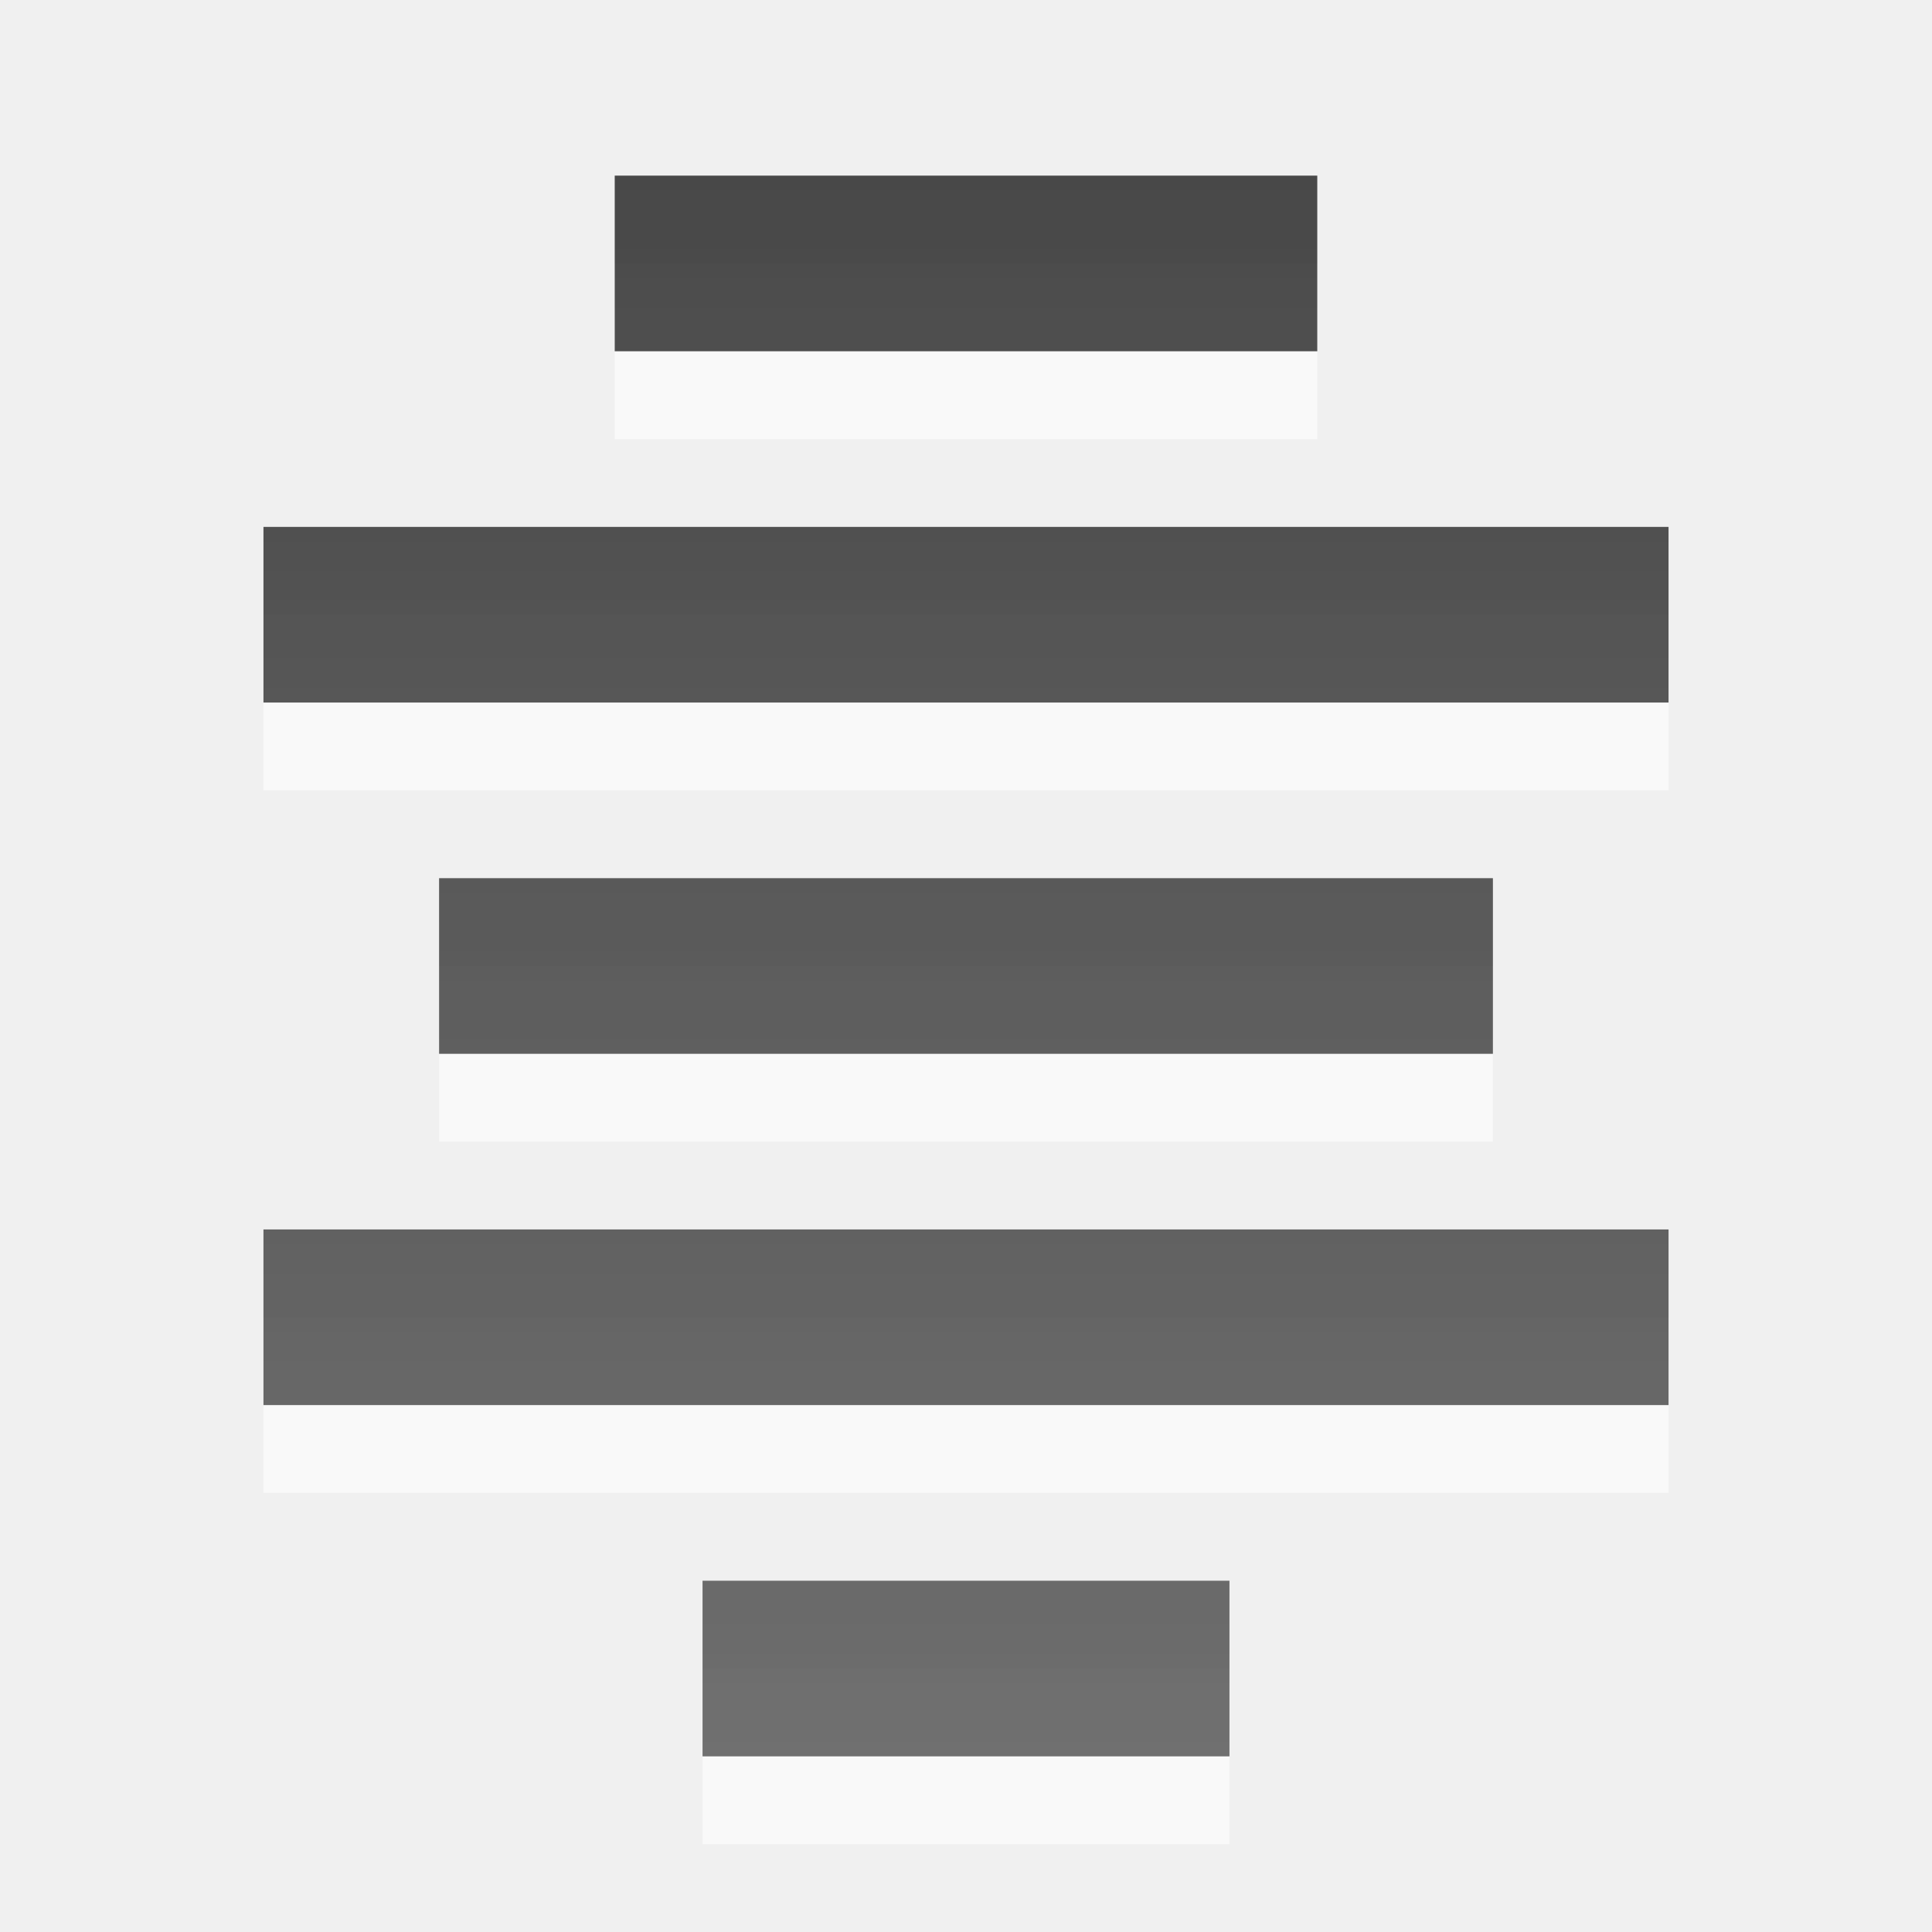
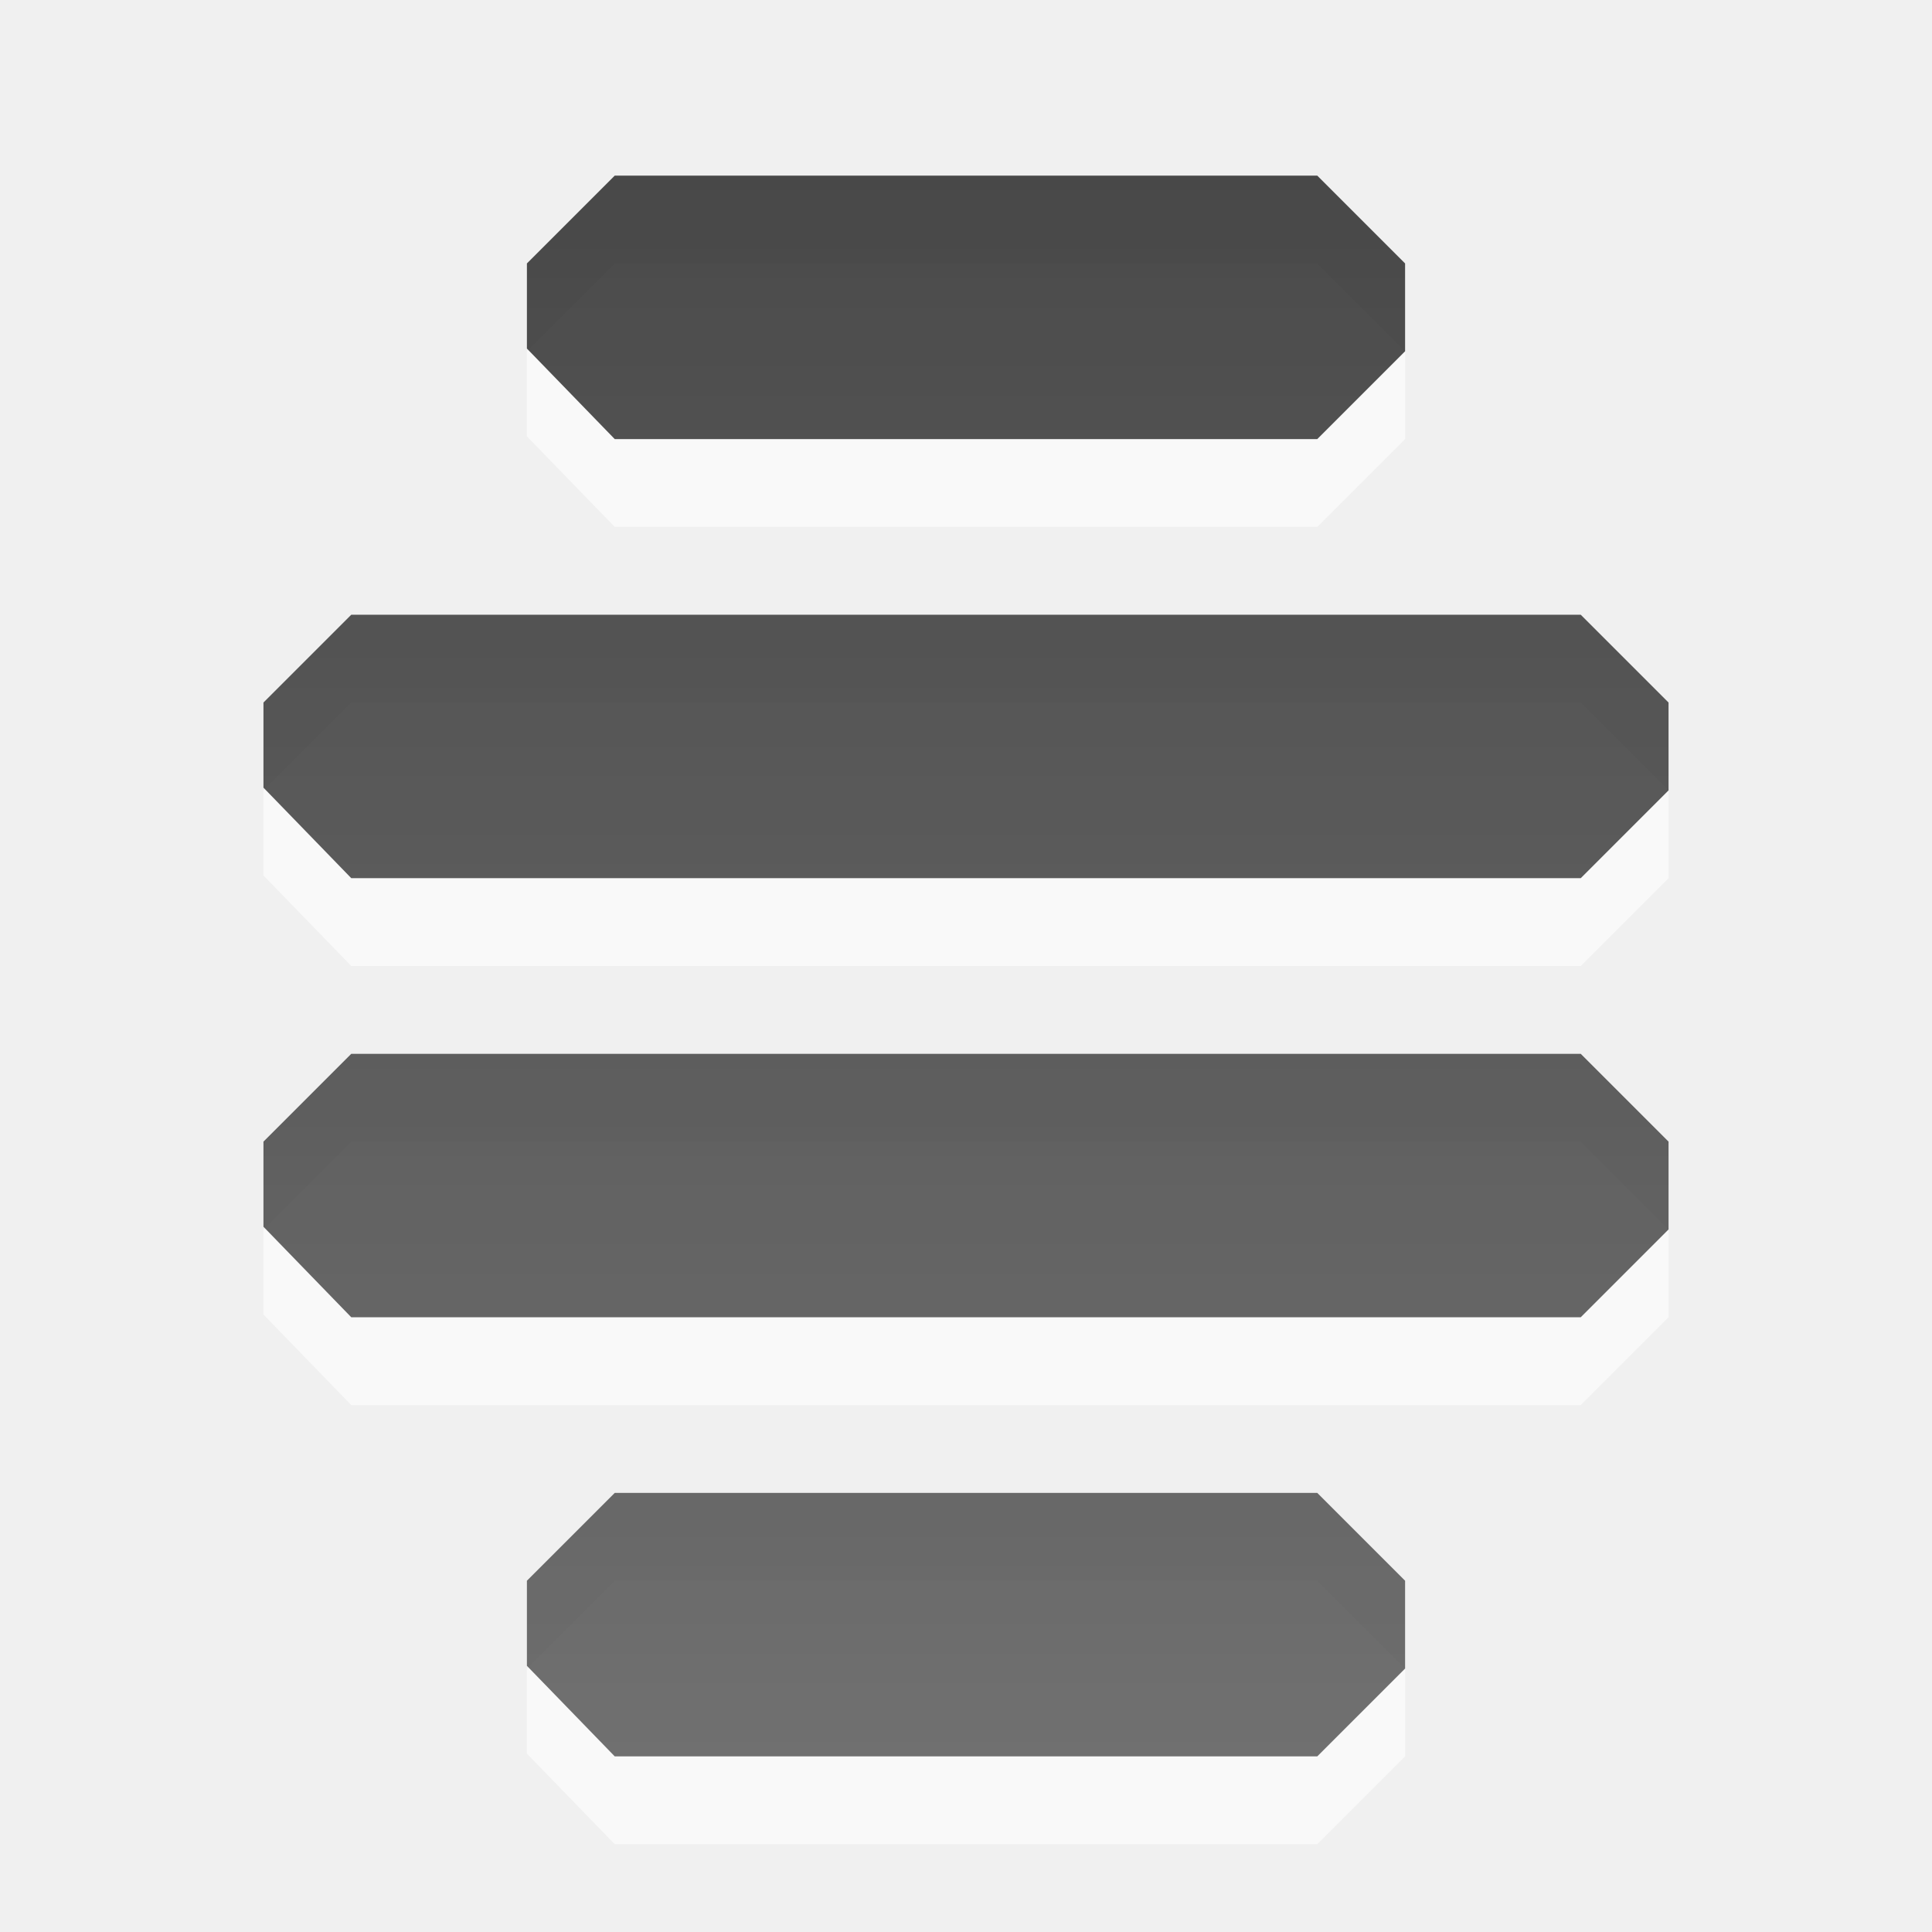
<svg xmlns="http://www.w3.org/2000/svg" xmlns:xlink="http://www.w3.org/1999/xlink" width="22" height="22" id="svg6662" version="1.1">
  <defs id="defs6664">
-     <linearGradient y2="11.024" y1="3.007" x2="0" id="linearGradient1022-8-8-3-0-2-5" gradientUnits="userSpaceOnUse">
-       <stop id="stop3001-0-9-4-1-6" offset="0" />
-       <stop id="stop3003-5-6-6-1-6" stop-color="#363636" offset="1" />
+     <linearGradient y2="11.024" y1="3.007" x2="0" id="linearGradient1022-8-8-3-0-2-5-0" gradientUnits="userSpaceOnUse">
+       <stop id="stop3001-0-9-4-1-6-9" offset="0" />
+       <stop id="stop3003-5-6-6-1-6-7" stop-color="#363636" offset="1" />
    </linearGradient>
-     <linearGradient xlink:href="#linearGradient1022-8-8-3-0-2-5" id="linearGradient3089" gradientUnits="userSpaceOnUse" gradientTransform="matrix(-3.839979,0,0,0.2322649,329.2287,1.708017)" x1="83.451" y1="4437.409" x2="83.451" y2="4514.907" />
+     <linearGradient xlink:href="#linearGradient1022-8-8-3-0-2-5-0" id="linearGradient3025" gradientUnits="userSpaceOnUse" gradientTransform="matrix(4.319977,0,0,0.2322649,-343.5072,-2058.016)" x1="81.831" y1="8869.256" x2="81.831" y2="8946.753" />
  </defs>
  <g id="capa1" transform="translate(0,-1030.362)">
-     <rect style="opacity:0.6;color:#000000;fill:none;stroke:none;stroke-width:1;marker:none;visibility:visible;display:inline;overflow:visible;enable-background:accumulate" id="rect2997" width="24" height="24" x="-1" y="1029.362" />
-     <path d="m 15,1033.362 0,2 -8,0 0,-2 z m 4,4 0,2 -16,0 0,-2 16,0 z m -2,4 0,2 -12,0 0,-2 z m 2,4 0,2 -16,0 0,-2 16,0 z m -5,4 0,2 -6,0 0,-2 6,0 z" style="opacity:0.6;color:#000000;fill:#ffffff;fill-opacity:1;fill-rule:nonzero;stroke:none;stroke-width:0.667;marker:none;visibility:visible;display:inline;overflow:visible;enable-background:accumulate" id="path3096" />
-     <path id="rect2996" style="opacity:0.7;color:#000000;fill:url(#linearGradient3089);fill-opacity:1;fill-rule:nonzero;stroke:none;stroke-width:1;marker:none;visibility:visible;display:inline;overflow:visible;enable-background:accumulate" d="m 15,1032.362 0,2 -8,0 0,-2 z m 4,4 0,2 -16,0 0,-2 16,0 z m -2,4 0,2 -12,0 0,-2 z m 2,4 0,2 -16,0 0,-2 16,0 z m -5,4 0,2 -6,0 0,-2 6,0 z" />
+     <path id="path3027" d="m 7,1033.362 -1,1 0,0.969 1,1.031 8,0 1,-1 0,-1 -1,-1 z m -3,5 -1,1 0,0.969 1,1.031 14,0 1,-1 0,-1 -1,-1 z m 0,5 -1,1 0,0.969 1,1.031 14,0 1,-1 0,-1 -1,-1 z m 3,5 -1,1 0,0.969 1,1.031 8,0 1,-1 0,-1 -1,-1 z" style="opacity:0.6;color:black;fill:white;fill-opacity:1;fill-rule:nonzero;stroke:none;stroke-width:0.667;marker:none;visibility:visible;display:inline;overflow:visible;enable-background:accumulate" />
+     <path style="opacity:0.7;color:black;fill:url(#linearGradient3025);fill-opacity:1;fill-rule:nonzero;stroke:none;stroke-width:1;marker:none;visibility:visible;display:inline;overflow:visible;enable-background:accumulate" d="M 7,2 6,3 6,3.969 7,5 15,5 16,4 16,3 15,2 z M 4,7 3,8 3,8.969 4,10 18,10 19,9 19,8 18,7 z M 4,12 3,13 3,13.969 4,15 l 14,0 1,-1 0,-1 -1,-1 z M 7,17 6,18 6,18.969 7,20 l 8,0 1,-1 0,-1 -1,-1 z" transform="translate(0,1030.362)" id="path3017" />
  </g>
</svg>
